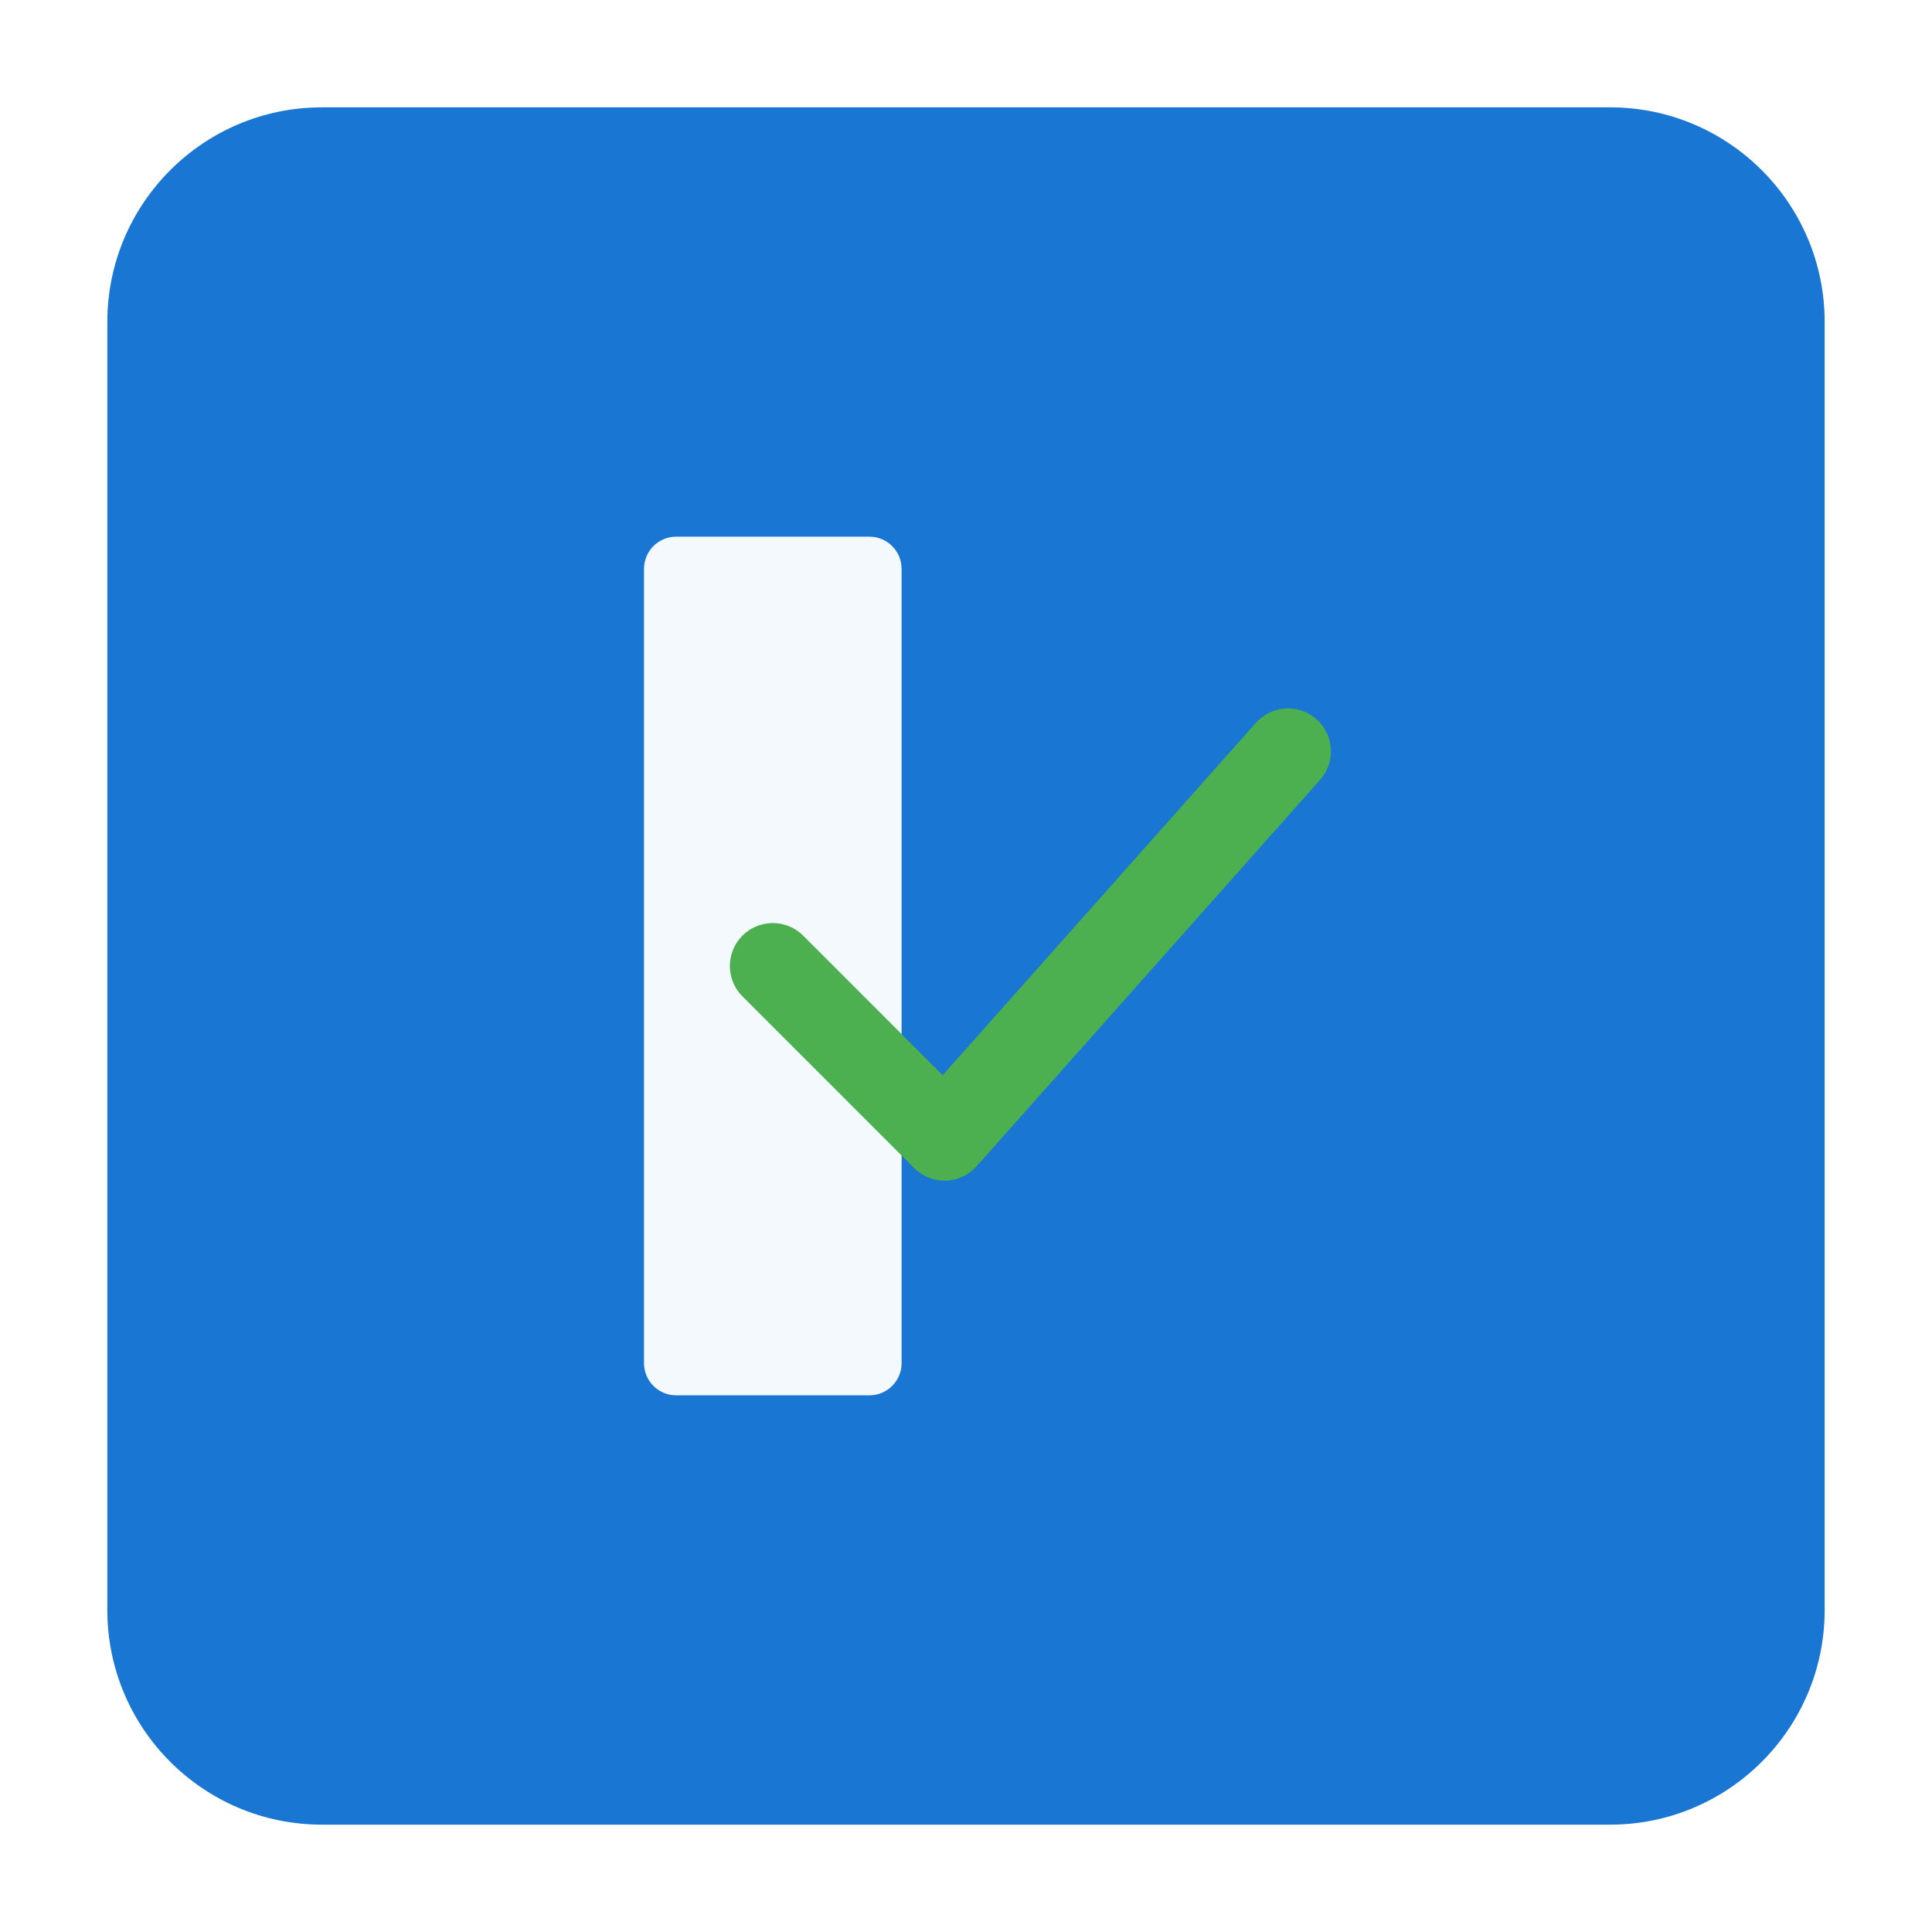
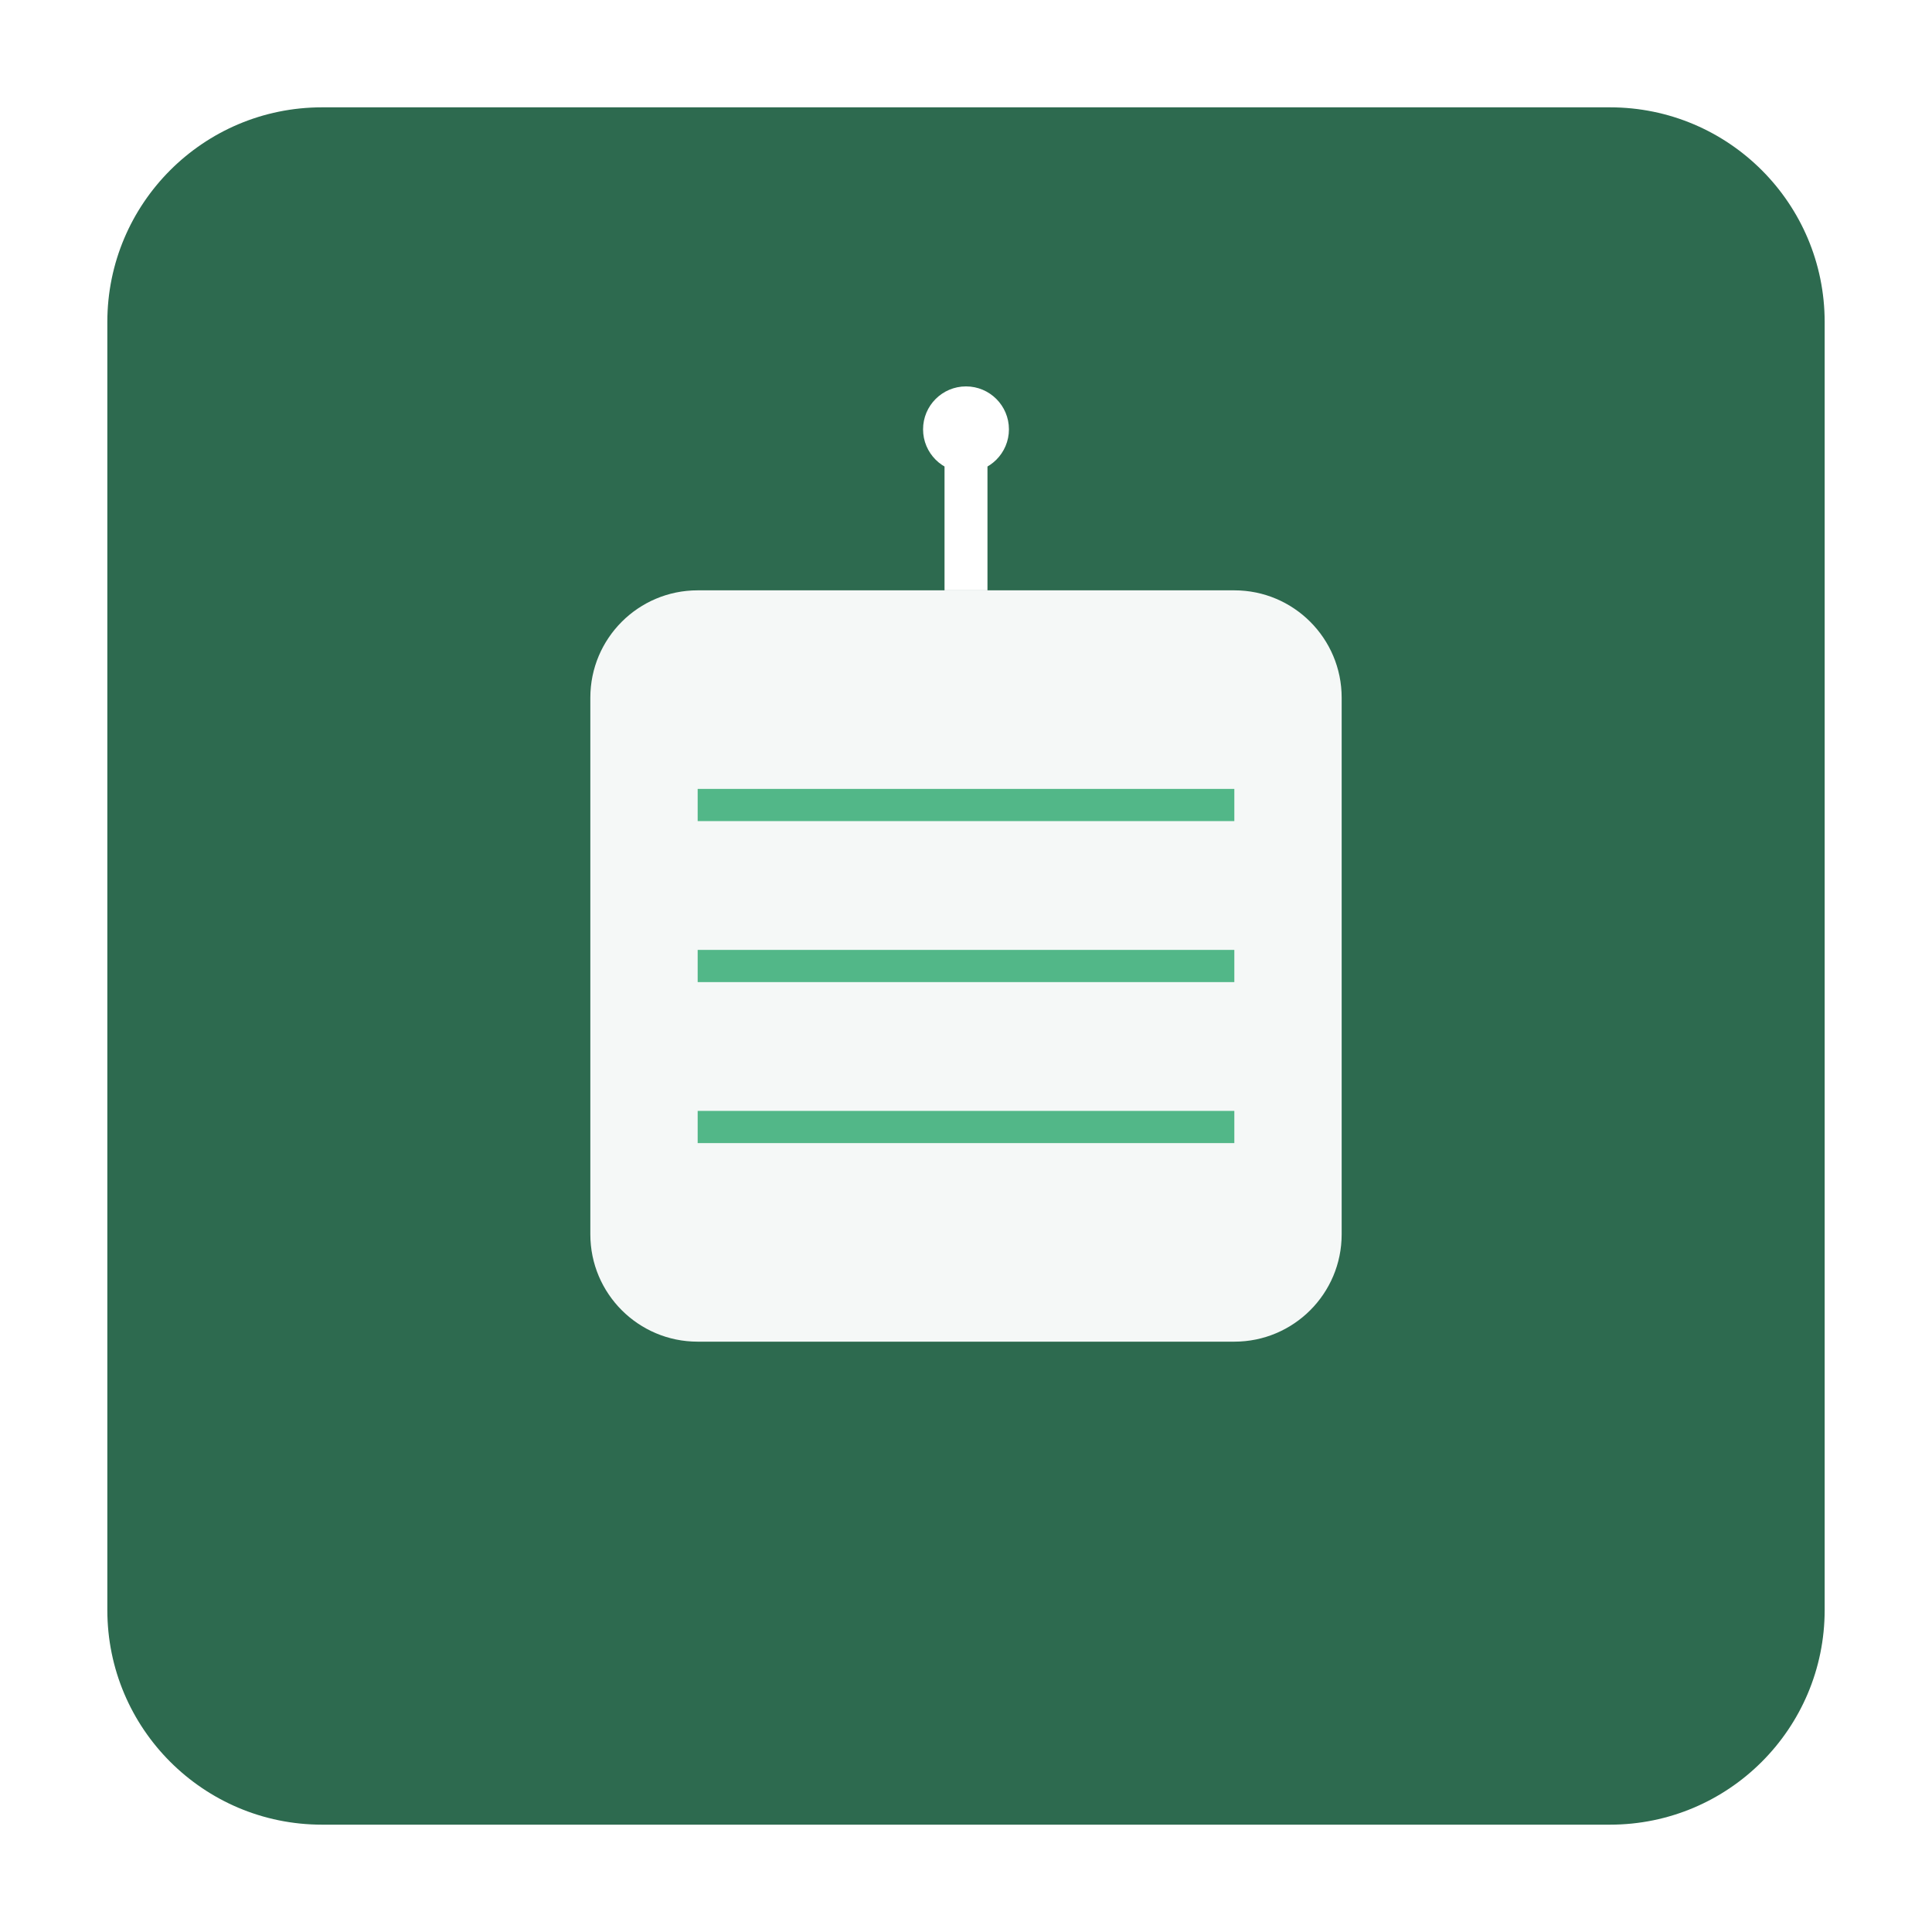
<svg xmlns="http://www.w3.org/2000/svg" width="180" height="180" viewBox="0 0 180 180">
  <rect width="180" height="180" fill="white" />
-   <rect x="10" y="10" width="160" height="160" rx="20" fill="#1976D2" />
-   <g transform="translate(60, 50)">
-     <rect x="0" y="0" width="24" height="80" rx="3" fill="white" opacity="0.95" />
-     <path d="M12 40 L28 56 L60 20" stroke="#4CAF50" stroke-width="8" fill="none" stroke-linecap="round" stroke-linejoin="round" />
+   <rect x="10" y="10" width="160" height="160" rx="20" fill="#2D6A4F" />
+   <g transform="translate(90, 90)">
+     <rect x="-35" y="-35" width="70" height="70" rx="10" fill="white" opacity="0.95" />
+     <line x1="-25" y1="-15" x2="25" y2="-15" stroke="#52B788" stroke-width="3" />
+     <line x1="-25" y1="0" x2="25" y2="0" stroke="#52B788" stroke-width="3" />
+     <line x1="-25" y1="15" x2="25" y2="15" stroke="#52B788" stroke-width="3" />
+     <line x1="0" y1="-35" x2="0" y2="-50" stroke="white" stroke-width="4" />
+     <circle cx="0" cy="-50" r="4" fill="white" />
  </g>
</svg>
